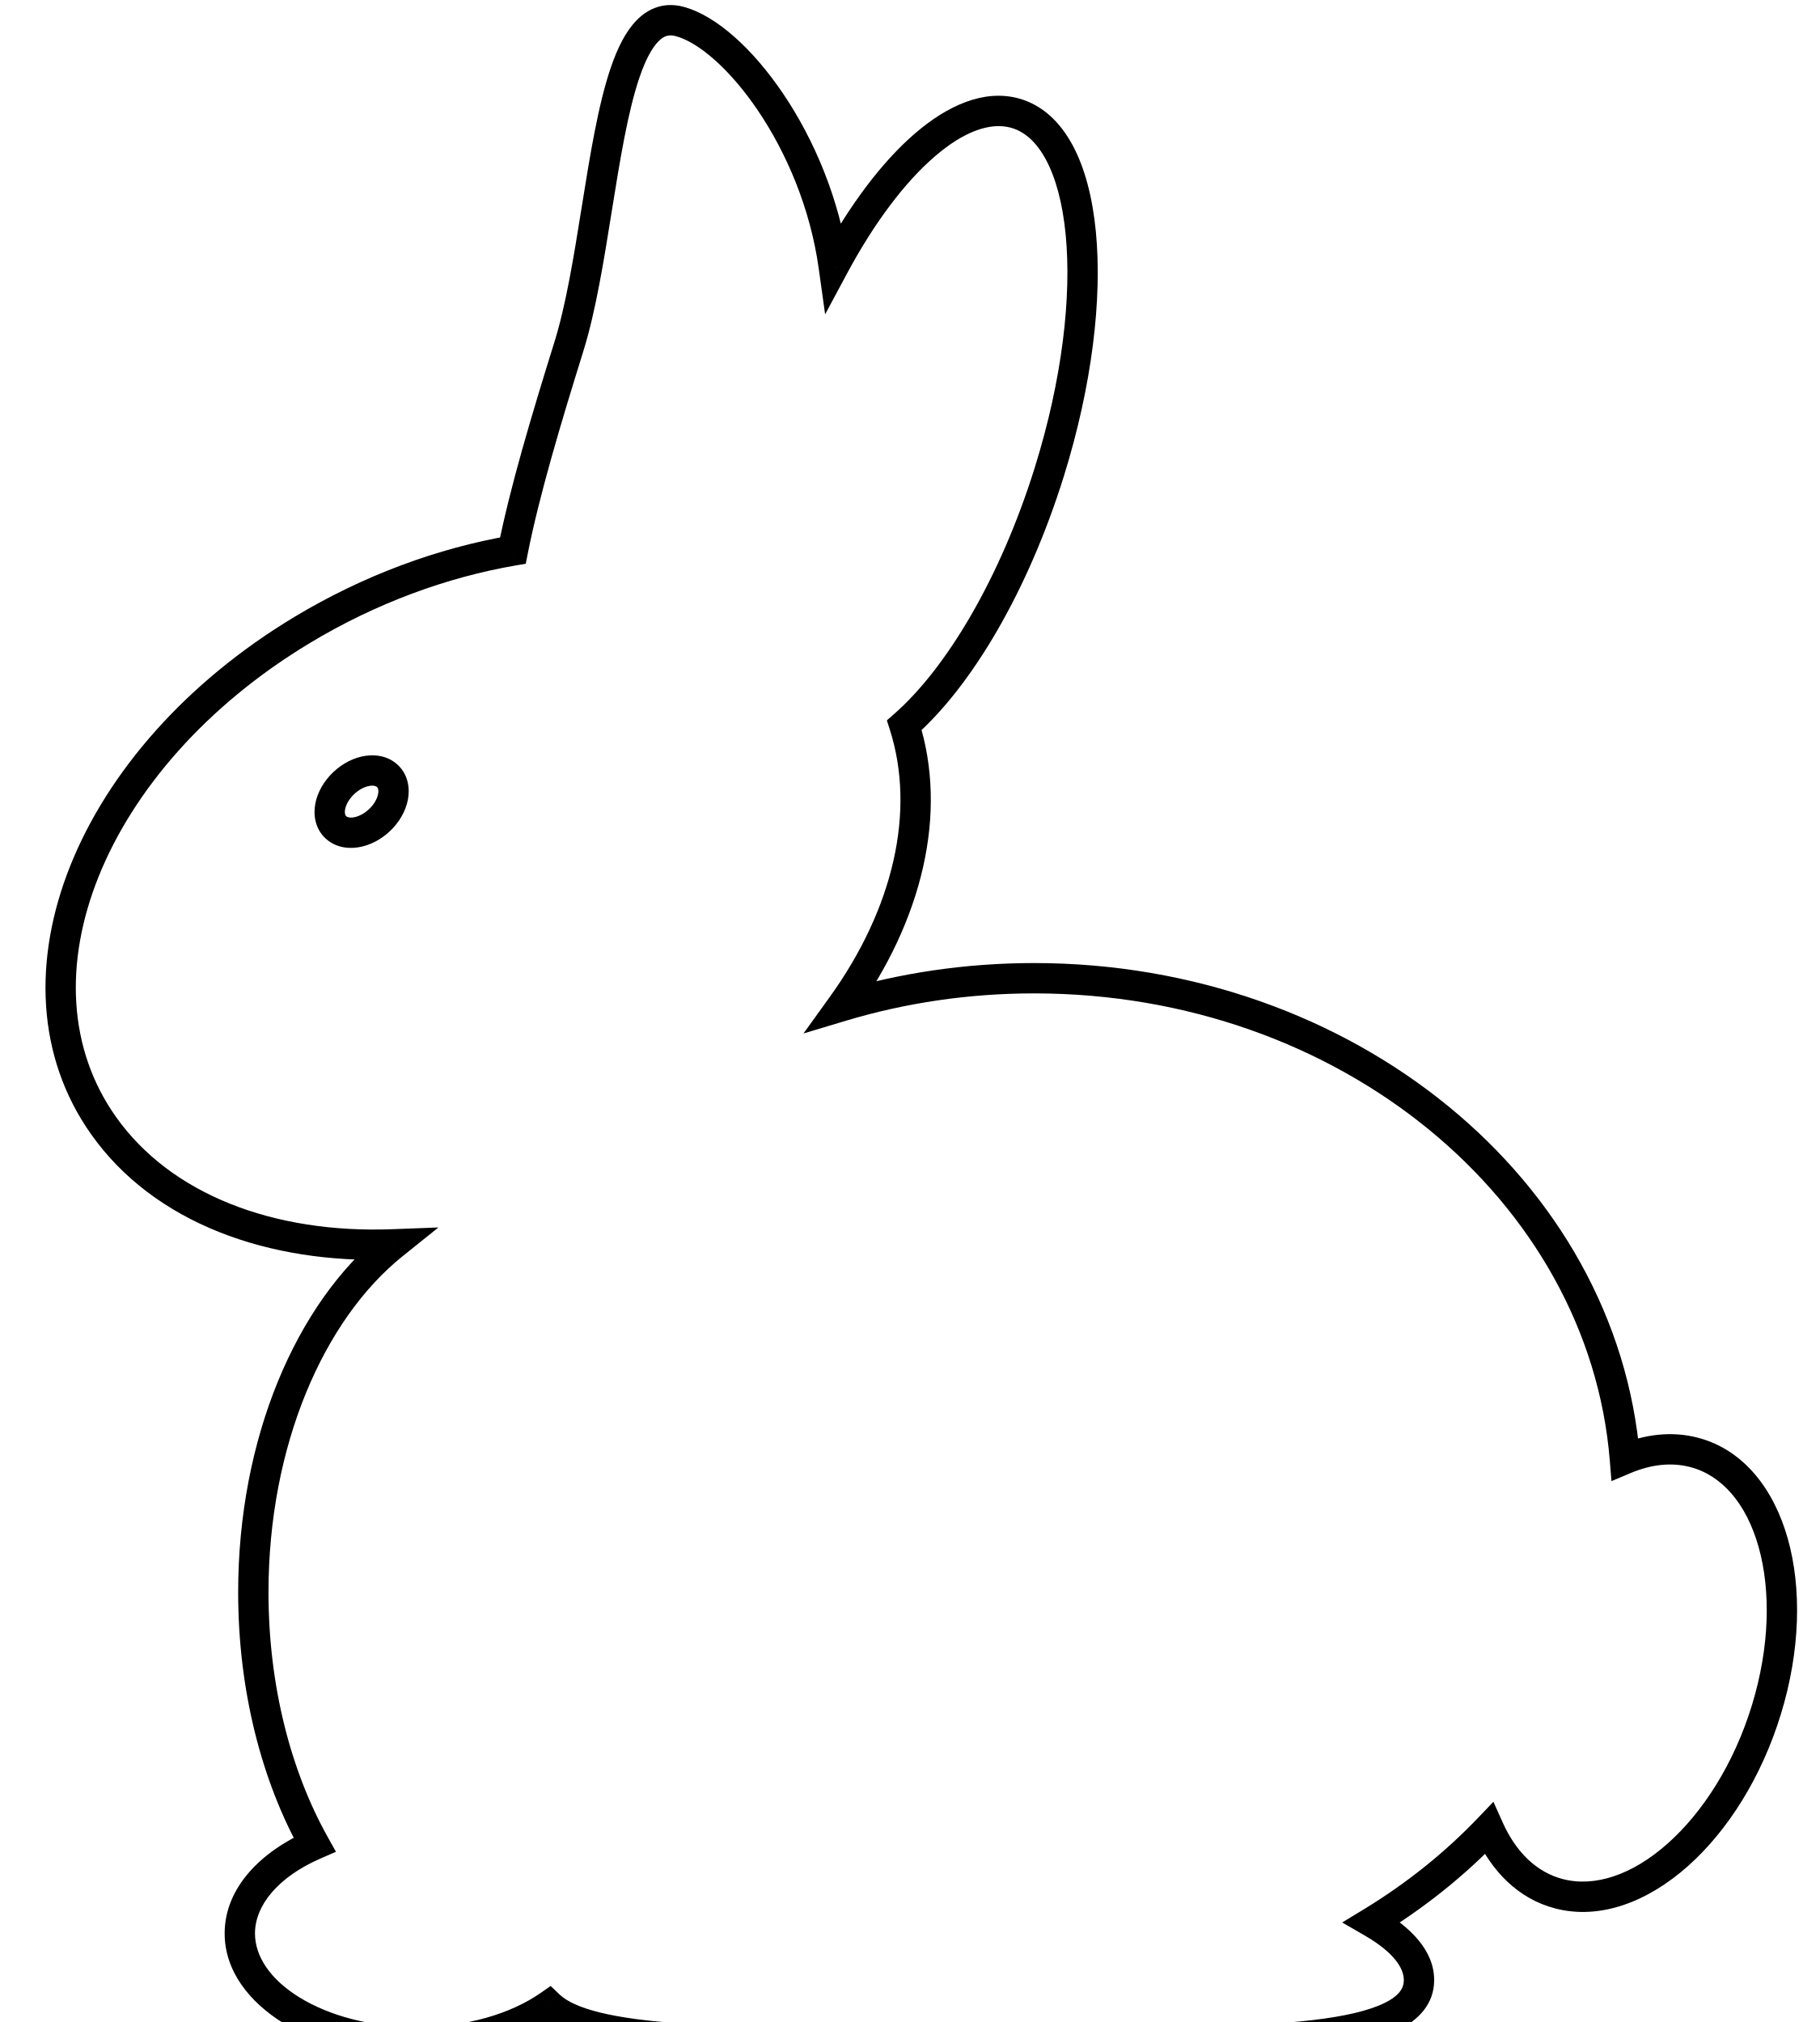
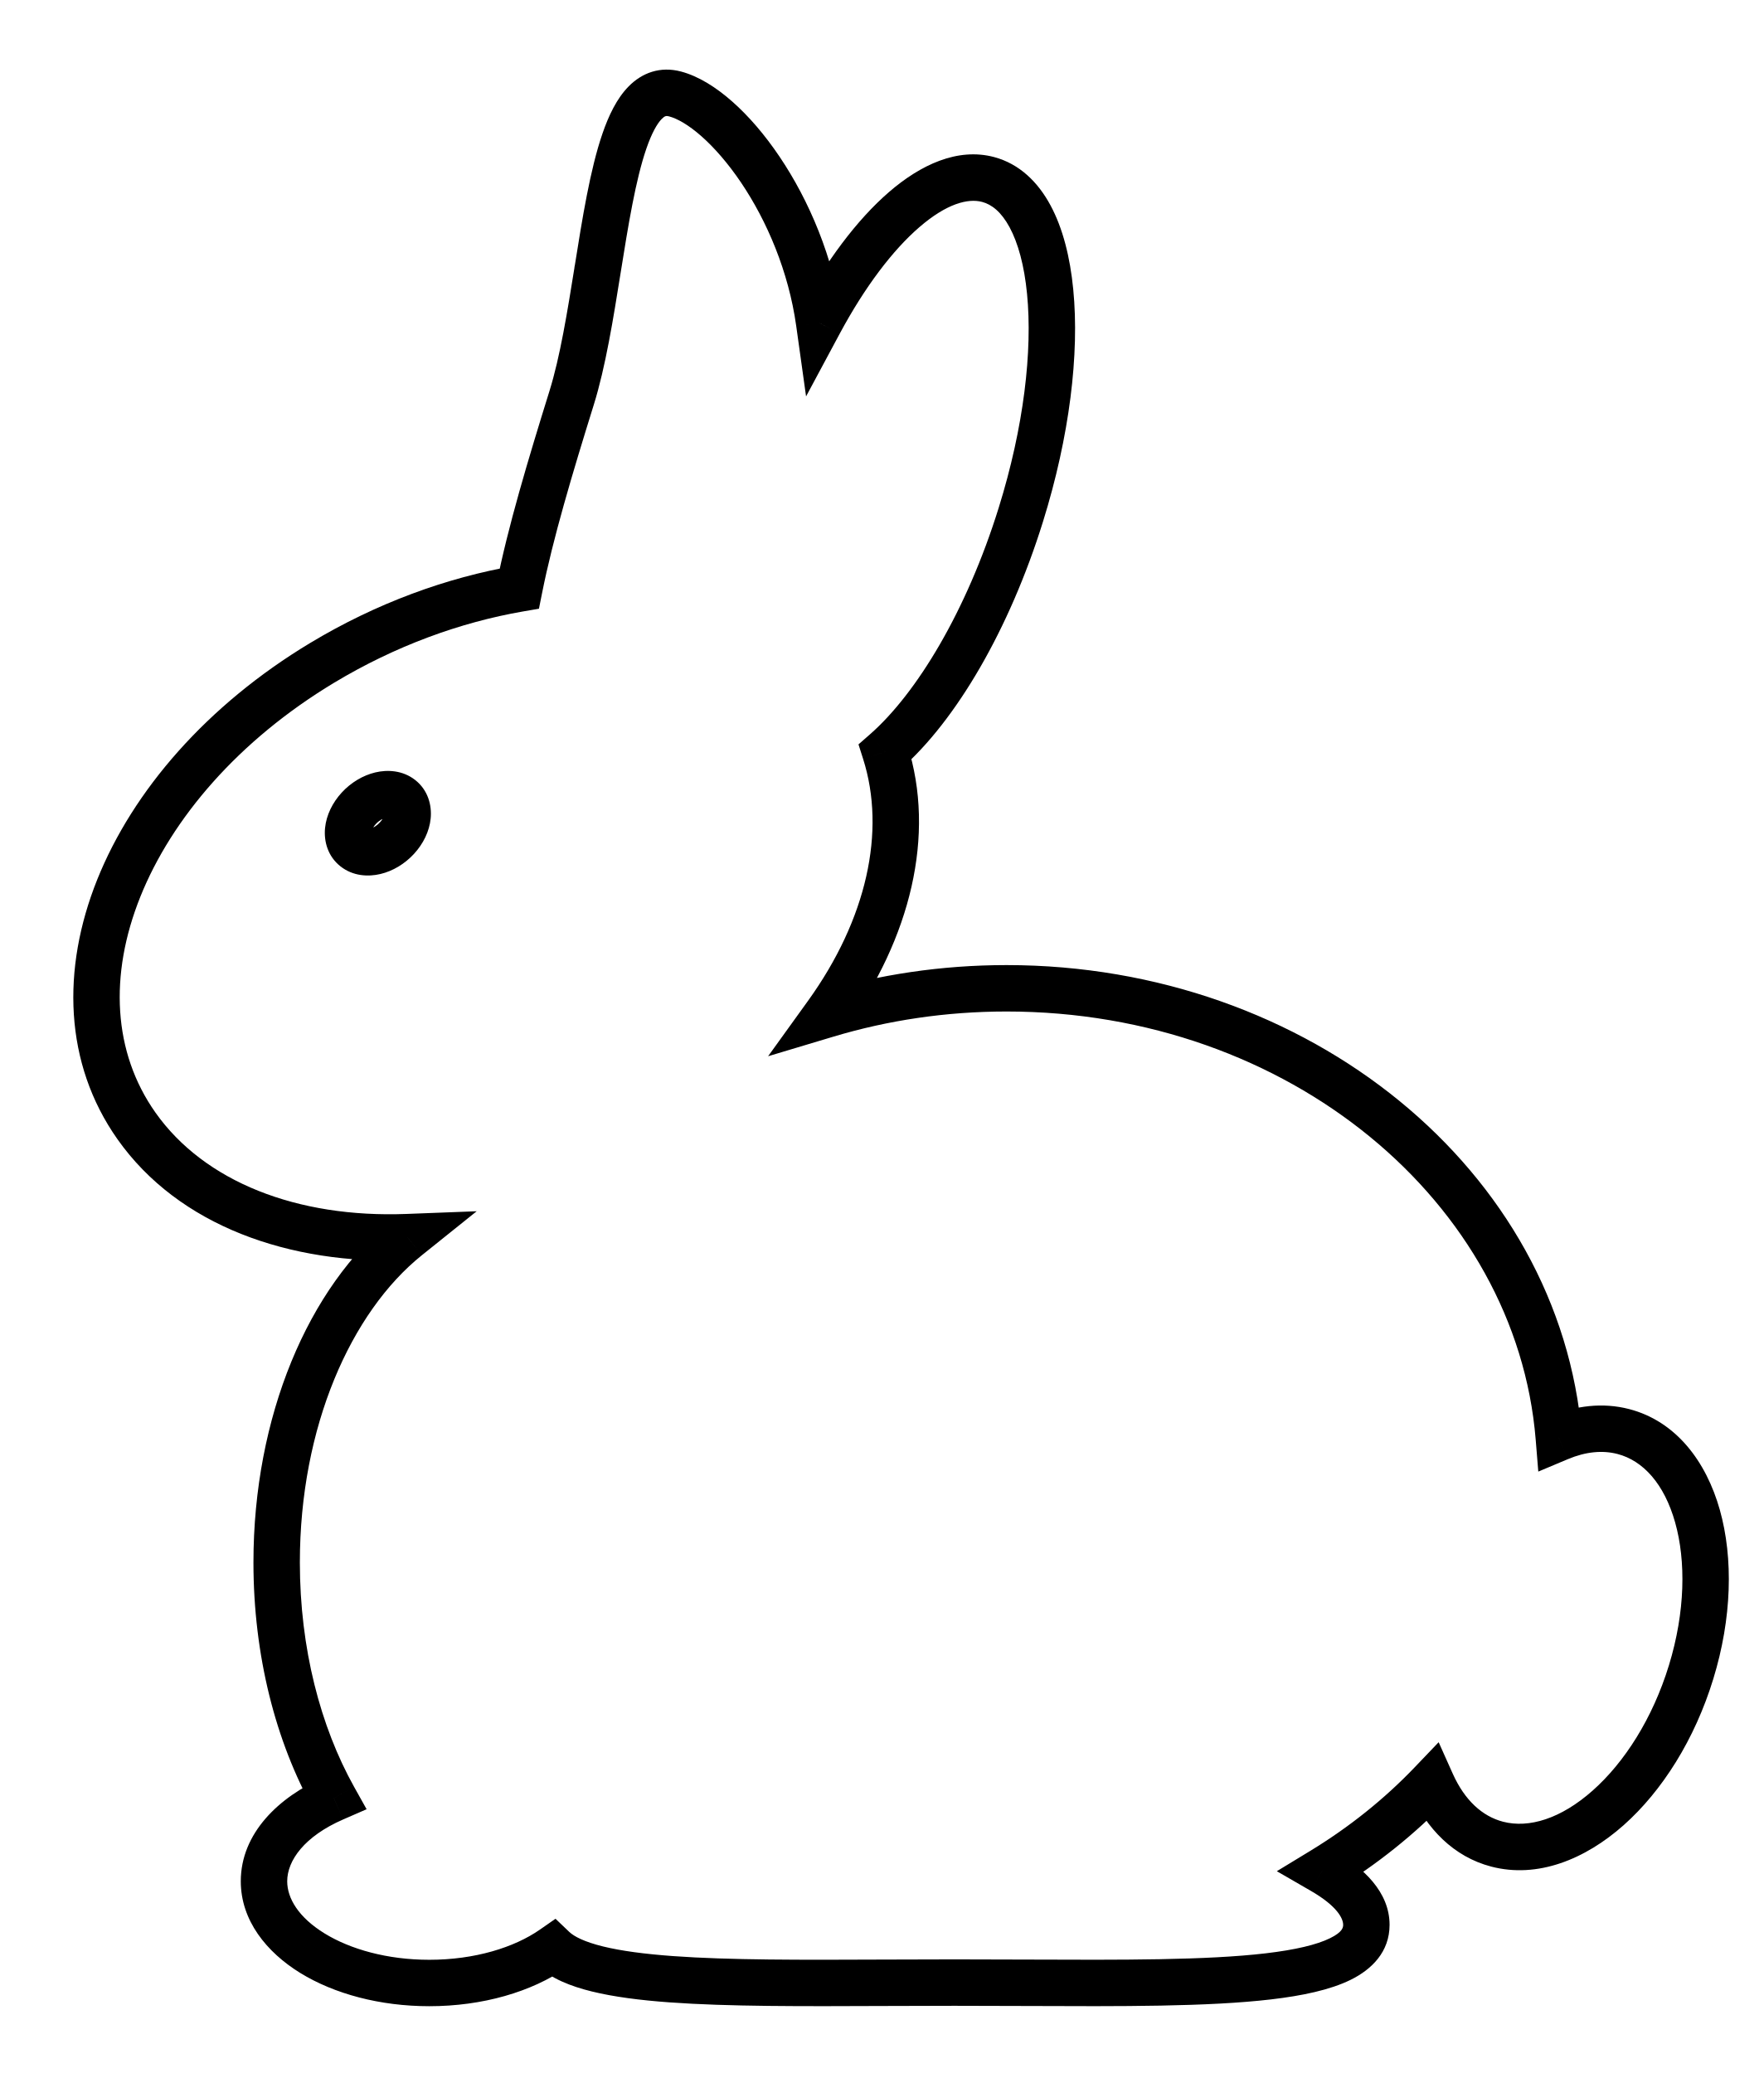
- <svg xmlns="http://www.w3.org/2000/svg" width="100%" height="100%" viewBox="-2 0 90 100">
-   <path d="M23.364 27.228L24.099 27.374L23.999 27.88L23.491 27.967L23.364 27.228ZM26.132 17.14L25.416 16.917L25.416 16.917L26.132 17.14ZM12.933 31.16L13.32 31.803L13.32 31.803L12.933 31.16ZM3.114 55.658L3.727 55.226L3.727 55.226L3.114 55.658ZM17.442 61.541L17.413 60.791L19.681 60.705L17.911 62.126L17.442 61.541ZM13.554 91.225L14.209 90.859L14.613 91.582L13.854 91.912L13.554 91.225ZM25.156 99.185L24.727 98.569L25.23 98.219L25.674 98.643L25.156 99.185ZM42.646 100.991L42.649 101.741L42.649 101.741L42.646 100.991ZM50.12 100.991L50.117 101.741L50.117 101.741L50.12 100.991ZM65.842 95.062L65.467 95.711L64.372 95.078L65.452 94.421L65.842 95.062ZM71.621 90.433L71.079 89.915L71.85 89.108L72.306 90.126L71.621 90.433ZM75.087 93.656L74.898 94.382L74.898 94.382L75.087 93.656ZM85.351 84.55L86.068 84.77L86.068 84.77L85.351 84.55ZM81.77 71.828L81.581 72.554L81.581 72.554L81.77 71.828ZM78.351 72.157L78.642 72.849L77.688 73.25L77.604 72.218L78.351 72.157ZM39.631 49.759L39.846 50.477L37.732 51.112L39.022 49.321L39.631 49.759ZM42.72 35.866L42.005 36.094L41.856 35.626L42.225 35.302L42.72 35.866ZM49.891 23.331L49.175 23.108L49.175 23.108L49.891 23.331ZM48.162 5.587L48.354 4.862L48.354 4.862L48.162 5.587ZM39.228 13.167L39.889 13.521L38.803 15.546L38.485 13.271L39.228 13.167ZM31.605 1.061L31.412 1.786L31.412 1.786L31.605 1.061ZM27.509 10.347L26.768 10.229L26.768 10.229L27.509 10.347ZM14.875 38.854L15.427 39.362L15.427 39.362L14.875 38.854ZM14.666 40.965L15.13 40.375L15.13 40.375L14.666 40.965ZM22.628 27.082C23.221 24.098 24.284 20.551 25.416 16.917L26.848 17.363C25.714 21.005 24.675 24.48 24.099 27.374L22.628 27.082ZM12.546 30.518C15.989 28.444 19.66 27.106 23.236 26.489L23.491 27.967C20.101 28.552 16.606 29.824 13.32 31.803L12.546 30.518ZM2.502 56.091C-0.22 52.236 -0.367 47.414 1.481 42.803C3.327 38.196 7.175 33.753 12.546 30.518L13.32 31.803C8.185 34.896 4.581 39.101 2.873 43.361C1.168 47.616 1.364 51.879 3.727 55.226L2.502 56.091ZM17.47 62.29C11.273 62.528 5.604 60.485 2.502 56.091L3.727 55.226C6.441 59.07 11.532 61.017 17.413 60.791L17.47 62.29ZM9.777 78.752C9.777 71.155 12.63 64.442 16.972 60.956L17.911 62.126C14.018 65.252 11.277 71.474 11.277 78.752H9.777ZM12.899 91.591C10.941 88.083 9.777 83.608 9.777 78.752H11.277C11.277 83.378 12.387 87.597 14.209 90.859L12.899 91.591ZM9.109 95.62C9.109 93.367 10.901 91.564 13.254 90.537L13.854 91.912C11.735 92.836 10.609 94.243 10.609 95.62H9.109ZM18.604 101.751C16.073 101.751 13.746 101.122 12.027 100.064C10.32 99.013 9.109 97.463 9.109 95.62H10.609C10.609 96.748 11.355 97.889 12.813 98.786C14.26 99.677 16.305 100.251 18.604 100.251V101.751ZM25.584 99.801C23.833 101.018 21.335 101.751 18.604 101.751V100.251C21.089 100.251 23.274 99.58 24.727 98.569L25.584 99.801ZM42.649 101.741C38.341 101.759 34.425 101.775 31.341 101.551C29.799 101.438 28.436 101.264 27.321 100.989C26.224 100.72 25.271 100.332 24.638 99.727L25.674 98.643C26.02 98.973 26.662 99.283 27.679 99.533C28.677 99.778 29.945 99.945 31.451 100.055C34.464 100.274 38.314 100.259 42.643 100.241L42.649 101.741ZM46.383 101.731C45.111 101.731 43.864 101.736 42.649 101.741L42.643 100.241C43.857 100.236 45.107 100.231 46.383 100.231V101.731ZM50.117 101.741C48.903 101.736 47.656 101.731 46.383 101.731V100.231C47.659 100.231 48.909 100.236 50.123 100.241L50.117 101.741ZM68.92 97.925C68.92 99.109 68.15 99.903 67.122 100.408C66.113 100.904 64.713 101.204 63.077 101.396C59.79 101.782 55.223 101.762 50.117 101.741L50.123 100.241C55.269 100.262 59.727 100.279 62.902 99.907C64.497 99.719 65.688 99.442 66.461 99.062C67.215 98.691 67.42 98.311 67.42 97.925H68.92ZM66.218 94.412C67.749 95.297 68.92 96.463 68.92 97.925H67.42C67.42 97.327 66.914 96.547 65.467 95.711L66.218 94.412ZM72.164 90.951C70.437 92.758 68.442 94.358 66.232 95.702L65.452 94.421C67.553 93.142 69.446 91.624 71.079 89.915L72.164 90.951ZM74.898 94.382C73.078 93.906 71.743 92.538 70.937 90.739L72.306 90.126C72.978 91.627 74.007 92.599 75.277 92.93L74.898 94.382ZM86.068 84.77C85.111 87.897 83.433 90.548 81.459 92.299C79.496 94.04 77.142 94.968 74.898 94.382L75.277 92.93C76.856 93.343 78.711 92.732 80.463 91.177C82.204 89.632 83.746 87.231 84.634 84.331L86.068 84.77ZM81.96 71.103C84.218 71.692 85.717 73.644 86.408 76.1C87.102 78.564 87.025 81.643 86.068 84.77L84.634 84.331C85.522 81.43 85.567 78.647 84.964 76.507C84.36 74.358 83.146 72.963 81.581 72.554L81.96 71.103ZM78.061 71.466C79.33 70.932 80.668 70.765 81.96 71.103L81.581 72.554C80.665 72.315 79.667 72.418 78.642 72.849L78.061 71.466ZM49.137 47.629C64.91 47.629 77.977 58.339 79.099 72.096L77.604 72.218C76.558 59.394 64.294 49.129 49.137 49.129V47.629ZM39.415 49.041C42.466 48.125 45.737 47.629 49.137 47.629V49.129C45.883 49.129 42.758 49.604 39.846 50.477L39.415 49.041ZM43.434 35.639C44.899 40.239 43.594 45.541 40.239 50.197L39.022 49.321C42.189 44.925 43.285 40.112 42.005 36.094L43.434 35.639ZM50.607 23.554C48.847 29.203 46.062 33.934 43.214 36.43L42.225 35.302C44.791 33.053 47.462 28.607 49.175 23.108L50.607 23.554ZM48.354 4.862C49.536 5.176 50.423 6.035 51.039 7.178C51.653 8.316 52.028 9.783 52.19 11.449C52.515 14.783 52.001 19.076 50.607 23.554L49.175 23.108C50.526 18.77 50.998 14.682 50.697 11.594C50.547 10.048 50.206 8.794 49.719 7.89C49.235 6.992 48.637 6.489 47.969 6.311L48.354 4.862ZM38.567 12.812C39.975 10.188 41.589 8.031 43.233 6.611C44.853 5.213 46.651 4.409 48.354 4.862L47.969 6.311C46.987 6.051 45.699 6.464 44.214 7.747C42.752 9.008 41.242 10.998 39.889 13.521L38.567 12.812ZM31.797 0.336C32.632 0.558 33.496 1.098 34.318 1.824C35.147 2.557 35.975 3.518 36.733 4.642C38.248 6.888 39.52 9.84 39.971 13.063L38.485 13.271C38.07 10.297 36.89 7.557 35.489 5.48C34.789 4.443 34.043 3.583 33.324 2.948C32.596 2.304 31.936 1.925 31.412 1.786L31.797 0.336ZM26.768 10.229C27.169 7.725 27.578 5.163 28.214 3.315C28.53 2.396 28.932 1.56 29.489 0.994C30.091 0.383 30.879 0.092 31.797 0.336L31.412 1.786C31.08 1.697 30.831 1.769 30.558 2.047C30.239 2.37 29.926 2.949 29.632 3.803C29.048 5.5 28.659 7.913 28.249 10.466L26.768 10.229ZM25.416 16.917C25.99 15.075 26.377 12.672 26.768 10.229L28.249 10.466C27.863 12.874 27.461 15.397 26.848 17.363L25.416 16.917ZM15.427 39.362C15.184 39.626 15.076 39.897 15.057 40.093C15.038 40.283 15.098 40.351 15.13 40.375L14.203 41.555C13.678 41.142 13.507 40.519 13.564 39.945C13.62 39.377 13.895 38.811 14.323 38.346L15.427 39.362ZM16.634 38.915C16.589 38.879 16.457 38.821 16.203 38.882C15.957 38.94 15.669 39.099 15.427 39.362L14.323 38.346C14.753 37.88 15.298 37.555 15.856 37.422C16.407 37.291 17.051 37.334 17.561 37.735L16.634 38.915ZM16.337 39.928C16.581 39.664 16.688 39.393 16.707 39.197C16.726 39.007 16.666 38.939 16.634 38.915L17.561 37.735C18.086 38.148 18.257 38.771 18.2 39.345C18.144 39.913 17.869 40.479 17.441 40.944L16.337 39.928ZM15.13 40.375C15.176 40.411 15.307 40.468 15.561 40.408C15.807 40.349 16.095 40.191 16.337 39.928L17.441 40.944C17.012 41.41 16.466 41.735 15.908 41.867C15.357 41.998 14.713 41.956 14.203 41.555L15.13 40.375Z" />
+ <svg xmlns="http://www.w3.org/2000/svg" width="100%" height="100%" viewBox="-2 -2 57 67">
+   <path d="M14.781 17.022L15.517 17.169L15.416 17.674L14.909 17.761L14.781 17.022ZM16.472 10.86L17.188 11.083L17.188 11.083L16.472 10.86ZM8.409 19.424L8.796 20.067L8.796 20.067L8.409 19.424ZM2.411 34.39L3.023 33.958L3.023 33.958L2.411 34.39ZM11.164 37.984L11.135 37.235L13.404 37.148L11.633 38.569L11.164 37.984ZM8.789 56.118L9.443 55.752L9.847 56.475L9.088 56.806L8.789 56.118ZM15.876 60.981L15.448 60.365L15.951 60.015L16.394 60.438L15.876 60.981ZM26.561 62.084L26.558 61.334H26.561V62.084ZM26.564 62.084L26.567 62.834H26.564V62.084ZM31.125 62.084L31.125 62.834L31.122 62.834L31.125 62.084ZM31.127 62.084L31.127 61.334L31.13 61.334L31.127 62.084ZM40.731 58.461L40.356 59.111L39.261 58.478L40.341 57.821L40.731 58.461ZM44.261 55.634L43.719 55.116L44.49 54.309L44.946 55.327L44.261 55.634ZM46.379 57.603L46.19 58.329L46.19 58.329L46.379 57.603ZM52.649 52.041L53.366 52.26L53.366 52.26L52.649 52.041ZM50.462 44.269L50.651 43.543L50.651 43.543L50.462 44.269ZM48.373 44.469L48.664 45.161L47.71 45.562L47.626 44.53L48.373 44.469ZM24.72 30.785L24.935 31.504L22.821 32.138L24.111 30.347L24.72 30.785ZM26.606 22.299L25.891 22.527L25.742 22.059L26.112 21.735L26.606 22.299ZM30.987 14.641L30.271 14.418L30.271 14.418L30.987 14.641ZM29.931 3.801L30.123 3.076L30.123 3.076L29.931 3.801ZM24.473 8.433L25.134 8.787L24.048 10.812L23.73 8.537L24.473 8.433ZM19.816 1.037L19.623 1.762L19.623 1.762L19.816 1.037ZM17.313 6.71L18.054 6.829L18.052 6.841L18.049 6.854L17.313 6.71ZM17.313 6.71H16.563V6.638L16.577 6.567L17.313 6.71ZM17.313 6.71H18.063V6.77L18.054 6.829L17.313 6.71ZM10.953 23.8L11.417 23.21L11.417 23.21L10.953 23.8ZM10.826 25.09L10.274 24.582L10.274 24.582L10.826 25.09ZM14.046 16.876C14.411 15.036 15.066 12.855 15.756 10.637L17.188 11.083C16.495 13.309 15.865 15.418 15.517 17.169L14.046 16.876ZM8.022 18.782C10.156 17.497 12.433 16.666 14.654 16.283L14.909 17.761C12.874 18.113 10.773 18.877 8.796 20.067L8.022 18.782ZM1.798 34.823C0.066 32.369 -0.015 29.315 1.142 26.428C2.297 23.547 4.694 20.786 8.022 18.782L8.796 20.067C5.705 21.929 3.55 24.451 2.534 26.986C1.52 29.516 1.65 32.012 3.023 33.958L1.798 34.823ZM11.193 38.733C7.345 38.881 3.769 37.615 1.798 34.823L3.023 33.958C4.606 36.199 7.604 37.37 11.135 37.235L11.193 38.733ZM6.19 48.499C6.19 43.796 7.954 39.599 10.694 37.399L11.633 38.569C9.342 40.408 7.69 44.114 7.69 48.499H6.19ZM8.134 56.484C6.911 54.294 6.19 51.51 6.19 48.499H7.69C7.69 51.279 8.357 53.807 9.443 55.752L8.134 56.484ZM5.781 58.803C5.781 57.256 7.005 56.077 8.489 55.431L9.088 56.806C7.839 57.35 7.281 58.132 7.281 58.803H5.781ZM11.873 62.841C10.282 62.841 8.806 62.445 7.703 61.767C6.612 61.095 5.781 60.068 5.781 58.803H7.281C7.281 59.353 7.646 59.97 8.489 60.489C9.319 61 10.514 61.341 11.873 61.341V62.841ZM16.305 61.596C15.177 62.38 13.59 62.841 11.873 62.841V61.341C13.344 61.341 14.618 60.943 15.448 60.365L16.305 61.596ZM26.564 62.834C23.937 62.845 21.532 62.855 19.634 62.717C18.685 62.648 17.834 62.539 17.129 62.366C16.444 62.198 15.801 61.946 15.358 61.523L16.394 60.438C16.55 60.587 16.882 60.761 17.487 60.91C18.074 61.054 18.83 61.154 19.743 61.221C21.57 61.354 23.91 61.345 26.558 61.334L26.564 62.834ZM26.563 62.834H26.561V61.334H26.563V62.834ZM26.564 62.834H26.563V61.334H26.564V62.834ZM28.844 62.828C28.069 62.828 27.308 62.831 26.567 62.834L26.561 61.334C27.302 61.331 28.065 61.328 28.844 61.328V62.828ZM31.122 62.834C30.381 62.831 29.62 62.828 28.844 62.828V61.328C29.624 61.328 30.387 61.331 31.128 61.334L31.122 62.834ZM31.126 62.834H31.125V61.334H31.126V62.834ZM31.127 62.834H31.126V61.334H31.127V62.834ZM42.904 60.211C42.904 61.089 42.324 61.655 41.643 61.99C40.98 62.315 40.085 62.503 39.077 62.621C37.047 62.86 34.236 62.847 31.124 62.834L31.13 61.334C34.282 61.347 36.984 61.357 38.902 61.132C39.868 61.018 40.555 60.853 40.981 60.643C41.389 60.443 41.404 60.292 41.404 60.211H42.904ZM41.106 57.812C42.059 58.362 42.904 59.15 42.904 60.211H41.404C41.404 60.013 41.224 59.612 40.356 59.111L41.106 57.812ZM44.804 56.152C43.731 57.275 42.492 58.268 41.121 59.102L40.341 57.821C41.604 57.052 42.74 56.141 43.719 55.116L44.804 56.152ZM46.19 58.329C44.97 58.011 44.095 57.097 43.577 55.94L44.946 55.327C45.331 56.186 45.9 56.703 46.569 56.878L46.19 58.329ZM53.366 52.26C52.768 54.215 51.716 55.883 50.465 56.993C49.225 58.092 47.69 58.721 46.19 58.329L46.569 56.878C47.404 57.096 48.44 56.784 49.469 55.87C50.488 54.967 51.403 53.548 51.932 51.821L53.366 52.26ZM50.651 43.543C52.165 43.938 53.137 45.239 53.576 46.799C54.017 48.367 53.965 50.306 53.366 52.26L51.932 51.821C52.461 50.093 52.483 48.451 52.132 47.206C51.779 45.953 51.094 45.209 50.272 44.994L50.651 43.543ZM48.083 43.778C48.906 43.432 49.789 43.318 50.651 43.543L50.272 44.994C49.786 44.867 49.243 44.917 48.664 45.161L48.083 43.778ZM30.526 29.192C40.282 29.192 48.421 35.822 49.121 44.408L47.626 44.53C47.002 36.877 39.666 30.692 30.526 30.692V29.192ZM24.504 30.067C26.395 29.5 28.421 29.192 30.526 29.192V30.692C28.567 30.692 26.686 30.978 24.935 31.504L24.504 30.067ZM27.32 22.072C28.251 24.995 27.413 28.329 25.328 31.224L24.111 30.347C26.008 27.713 26.637 24.868 25.891 22.527L27.32 22.072ZM31.703 14.864C30.619 18.345 28.895 21.291 27.1 22.863L26.112 21.735C27.624 20.41 29.234 17.749 30.271 14.418L31.703 14.864ZM30.123 3.076C30.946 3.295 31.544 3.888 31.946 4.635C32.345 5.375 32.581 6.313 32.682 7.354C32.886 9.439 32.564 12.101 31.703 14.864L30.271 14.418C31.088 11.795 31.369 9.338 31.189 7.499C31.1 6.578 30.898 5.853 30.625 5.346C30.355 4.846 30.046 4.608 29.738 4.526L30.123 3.076ZM23.812 8.078C24.682 6.455 25.689 5.105 26.729 4.206C27.744 3.329 28.942 2.762 30.123 3.076L29.738 4.526C29.279 4.404 28.591 4.58 27.709 5.342C26.852 6.082 25.95 7.266 25.134 8.787L23.812 8.078ZM20.008 0.312C20.579 0.464 21.146 0.825 21.666 1.285C22.195 1.752 22.716 2.358 23.19 3.062C24.138 4.467 24.933 6.312 25.215 8.329L23.73 8.537C23.483 6.768 22.78 5.136 21.947 3.9C21.53 3.283 21.09 2.778 20.672 2.408C20.246 2.031 19.883 1.831 19.623 1.762L20.008 0.312ZM16.573 6.592C16.816 5.072 17.069 3.477 17.468 2.319C17.665 1.745 17.928 1.184 18.315 0.792C18.747 0.353 19.333 0.133 20.008 0.312L19.623 1.762C19.534 1.738 19.487 1.74 19.384 1.844C19.236 1.995 19.061 2.298 18.886 2.807C18.54 3.815 18.305 5.26 18.054 6.829L16.573 6.592ZM16.577 6.567L16.577 6.567L18.049 6.854L18.049 6.854L16.577 6.567ZM16.563 6.71V6.71H18.063V6.71H16.563ZM15.756 10.637C16.099 9.536 16.332 8.091 16.573 6.592L18.054 6.829C17.819 8.294 17.57 9.858 17.188 11.083L15.756 10.637ZM10.147 24.631C10.035 24.753 10.002 24.862 9.997 24.909C9.995 24.93 9.999 24.926 9.991 24.904C9.982 24.879 9.962 24.847 9.931 24.823L9.005 26.003C8.588 25.675 8.462 25.187 8.504 24.761C8.546 24.342 8.746 23.939 9.044 23.615L10.147 24.631ZM10.49 24.39C10.552 24.439 10.572 24.401 10.474 24.424C10.384 24.446 10.259 24.51 10.147 24.631L9.044 23.615C9.342 23.291 9.726 23.061 10.127 22.965C10.521 22.871 11.015 22.895 11.417 23.21L10.49 24.39ZM10.274 24.582C10.387 24.46 10.42 24.352 10.425 24.304C10.427 24.283 10.422 24.287 10.43 24.309C10.439 24.334 10.46 24.366 10.49 24.39L11.417 23.21C11.833 23.538 11.959 24.027 11.917 24.452C11.876 24.872 11.675 25.275 11.378 25.598L10.274 24.582ZM9.931 24.823C9.869 24.774 9.85 24.812 9.947 24.789C10.037 24.768 10.163 24.703 10.274 24.582L11.378 25.598C11.079 25.922 10.696 26.153 10.294 26.248C9.9 26.342 9.407 26.319 9.005 26.003L9.931 24.823Z" />
</svg>
